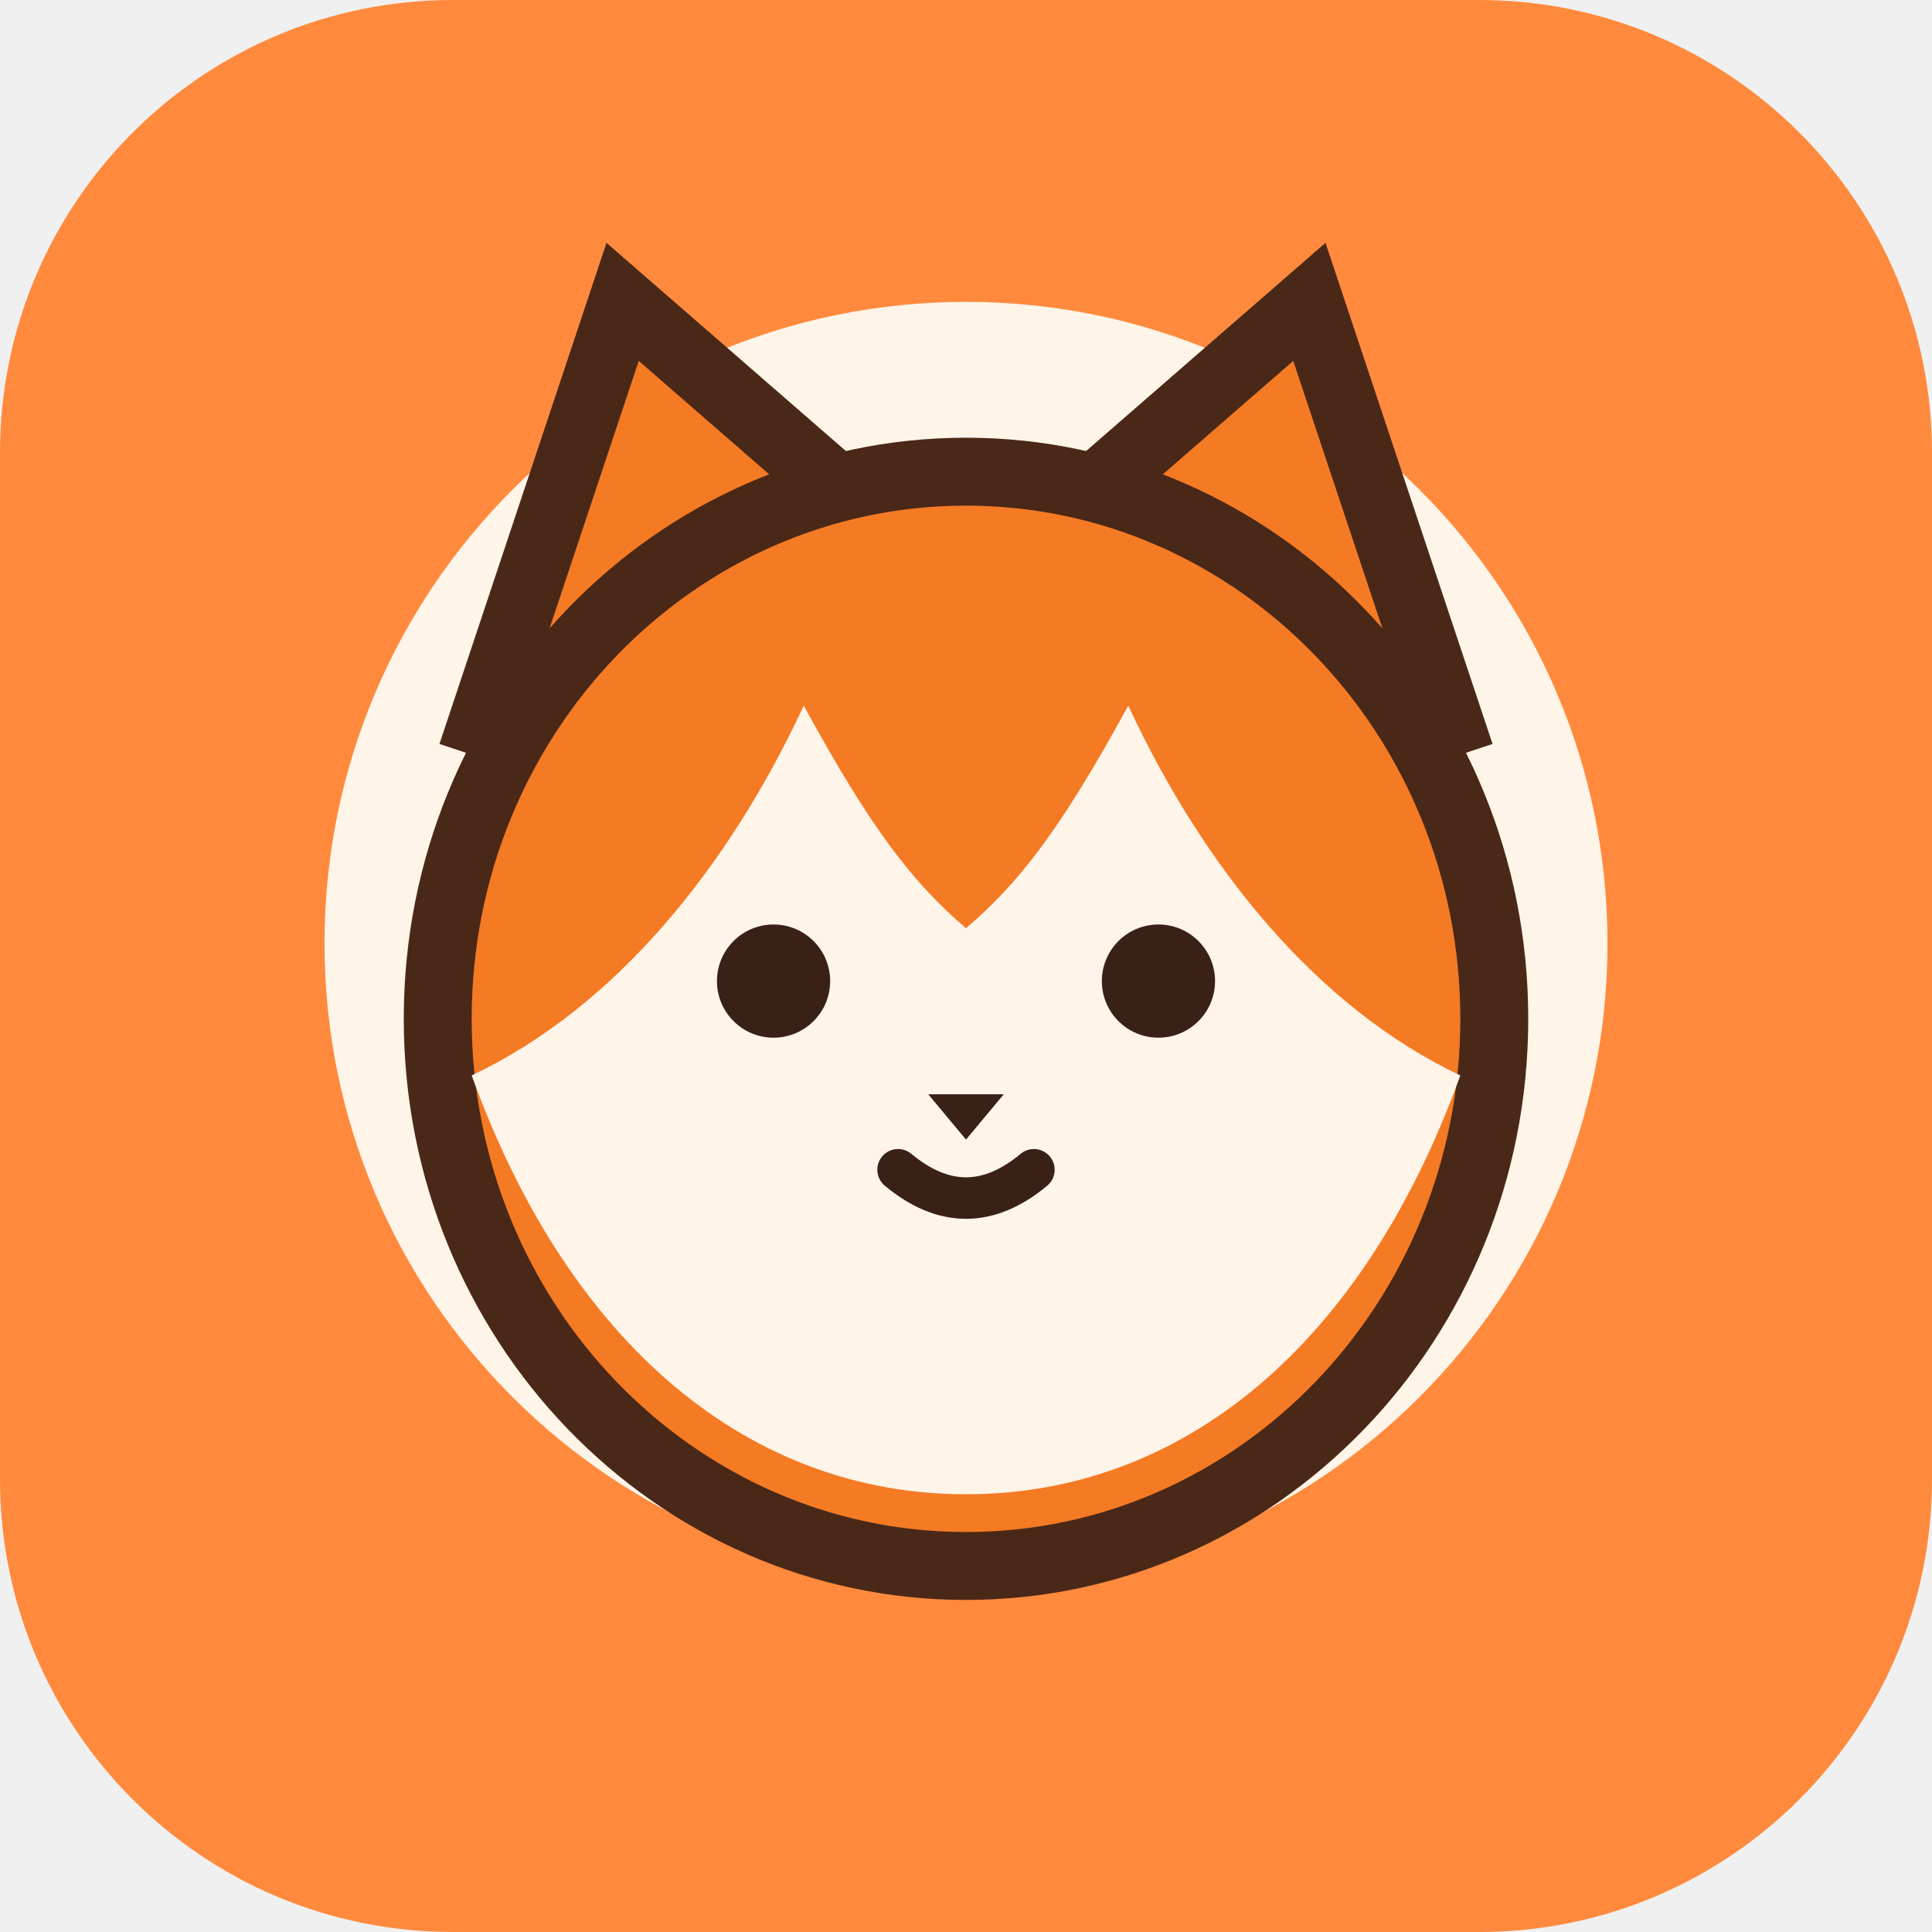
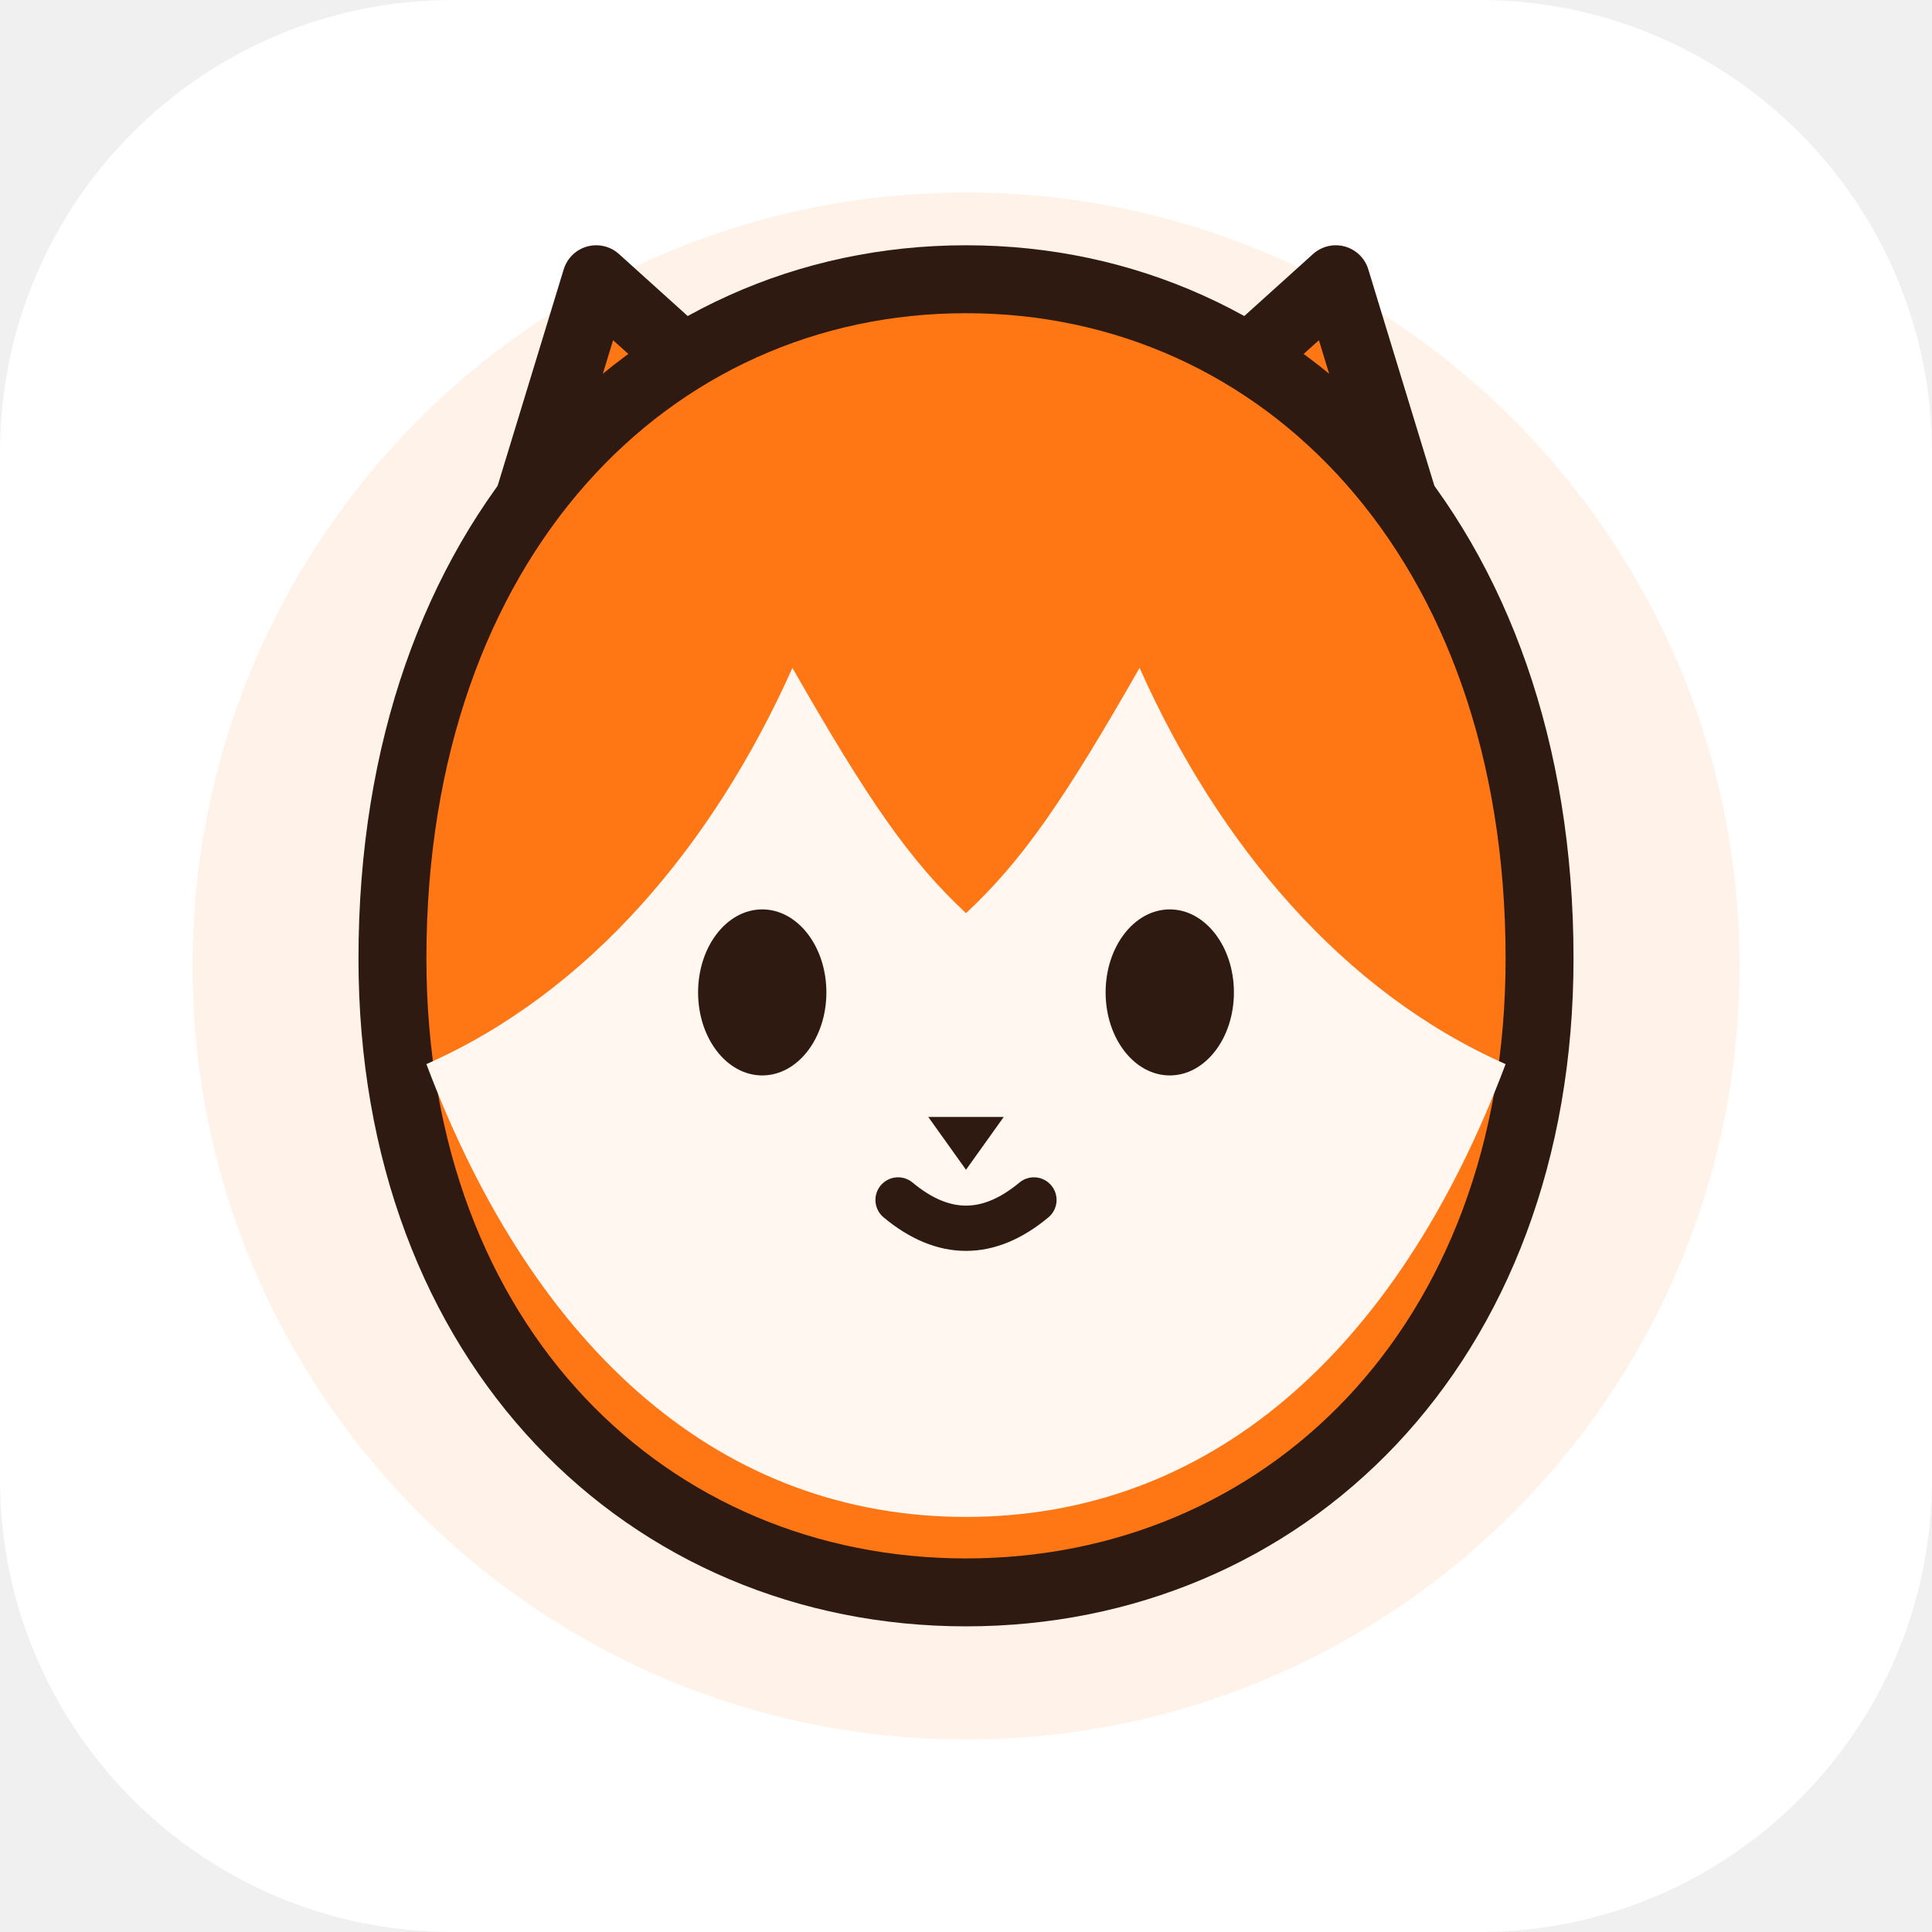
<svg xmlns="http://www.w3.org/2000/svg" viewBox="0 0 512 512">
-   <rect width="512" height="512" rx="120" fill="#ff8a3d" />
-   <circle cx="256" cy="250" r="170" fill="#fff4e8" />
-   <path d="M125 200L165 80l92 80M387 200L347 80l-92 80" fill="#f57a24" stroke="#4a2818" stroke-width="18" />
-   <ellipse cx="256" cy="270" rx="140" ry="145" fill="#f57a24" stroke="#4a2818" stroke-width="18" />
-   <path d="M125 285c38-18 68-55 88-98 18 33 29 47 43 59 14-12 25-26 43-59 20 43 50 80 88 98-26 72-74 111-131 111s-105-39-131-111z" fill="#fff4e8" />
-   <circle cx="205" cy="260" r="15" fill="#3a2117" />
-   <circle cx="307" cy="260" r="15" fill="#3a2117" />
-   <path d="M238 310c12 10 24 10 36 0" fill="none" stroke="#3a2117" stroke-width="11" stroke-linecap="round" />
-   <path d="M246 290h20l-10 12z" fill="#3a2117" />
+   <rect width="512" height="512" rx="120" fill="#fff" />
+   <circle cx="256" cy="256" r="205" fill="#fff3e9" />
+   <path d="M118 205L158 74l102 92M394 205L354 74l-102 92" fill="#ff7615" stroke="#2e1a10" stroke-width="18" stroke-linejoin="round" />
+   <path d="M104 254c0-111 68-180 152-180s152 69 152 180c0 103-68 168-152 168S104 357 104 254z" fill="#ff7615" stroke="#2e1a10" stroke-width="18" />
+   <path d="M113 282c43-19 76-58 97-105 20 35 31 51 46 65 15-14 26-30 46-65 21 47 54 86 97 105-29 77-79 120-143 120s-114-43-143-120z" fill="#fff7f0" />
+   <ellipse cx="202" cy="263" rx="17" ry="22" fill="#2e1a10" />
+   <ellipse cx="310" cy="263" rx="17" ry="22" fill="#2e1a10" />
+   <path d="M238 318c12 10 24 10 36 0" fill="none" stroke="#2e1a10" stroke-width="12" stroke-linecap="round" />
+   <path d="M246 296h20l-10 14z" fill="#2e1a10" />
</svg>
